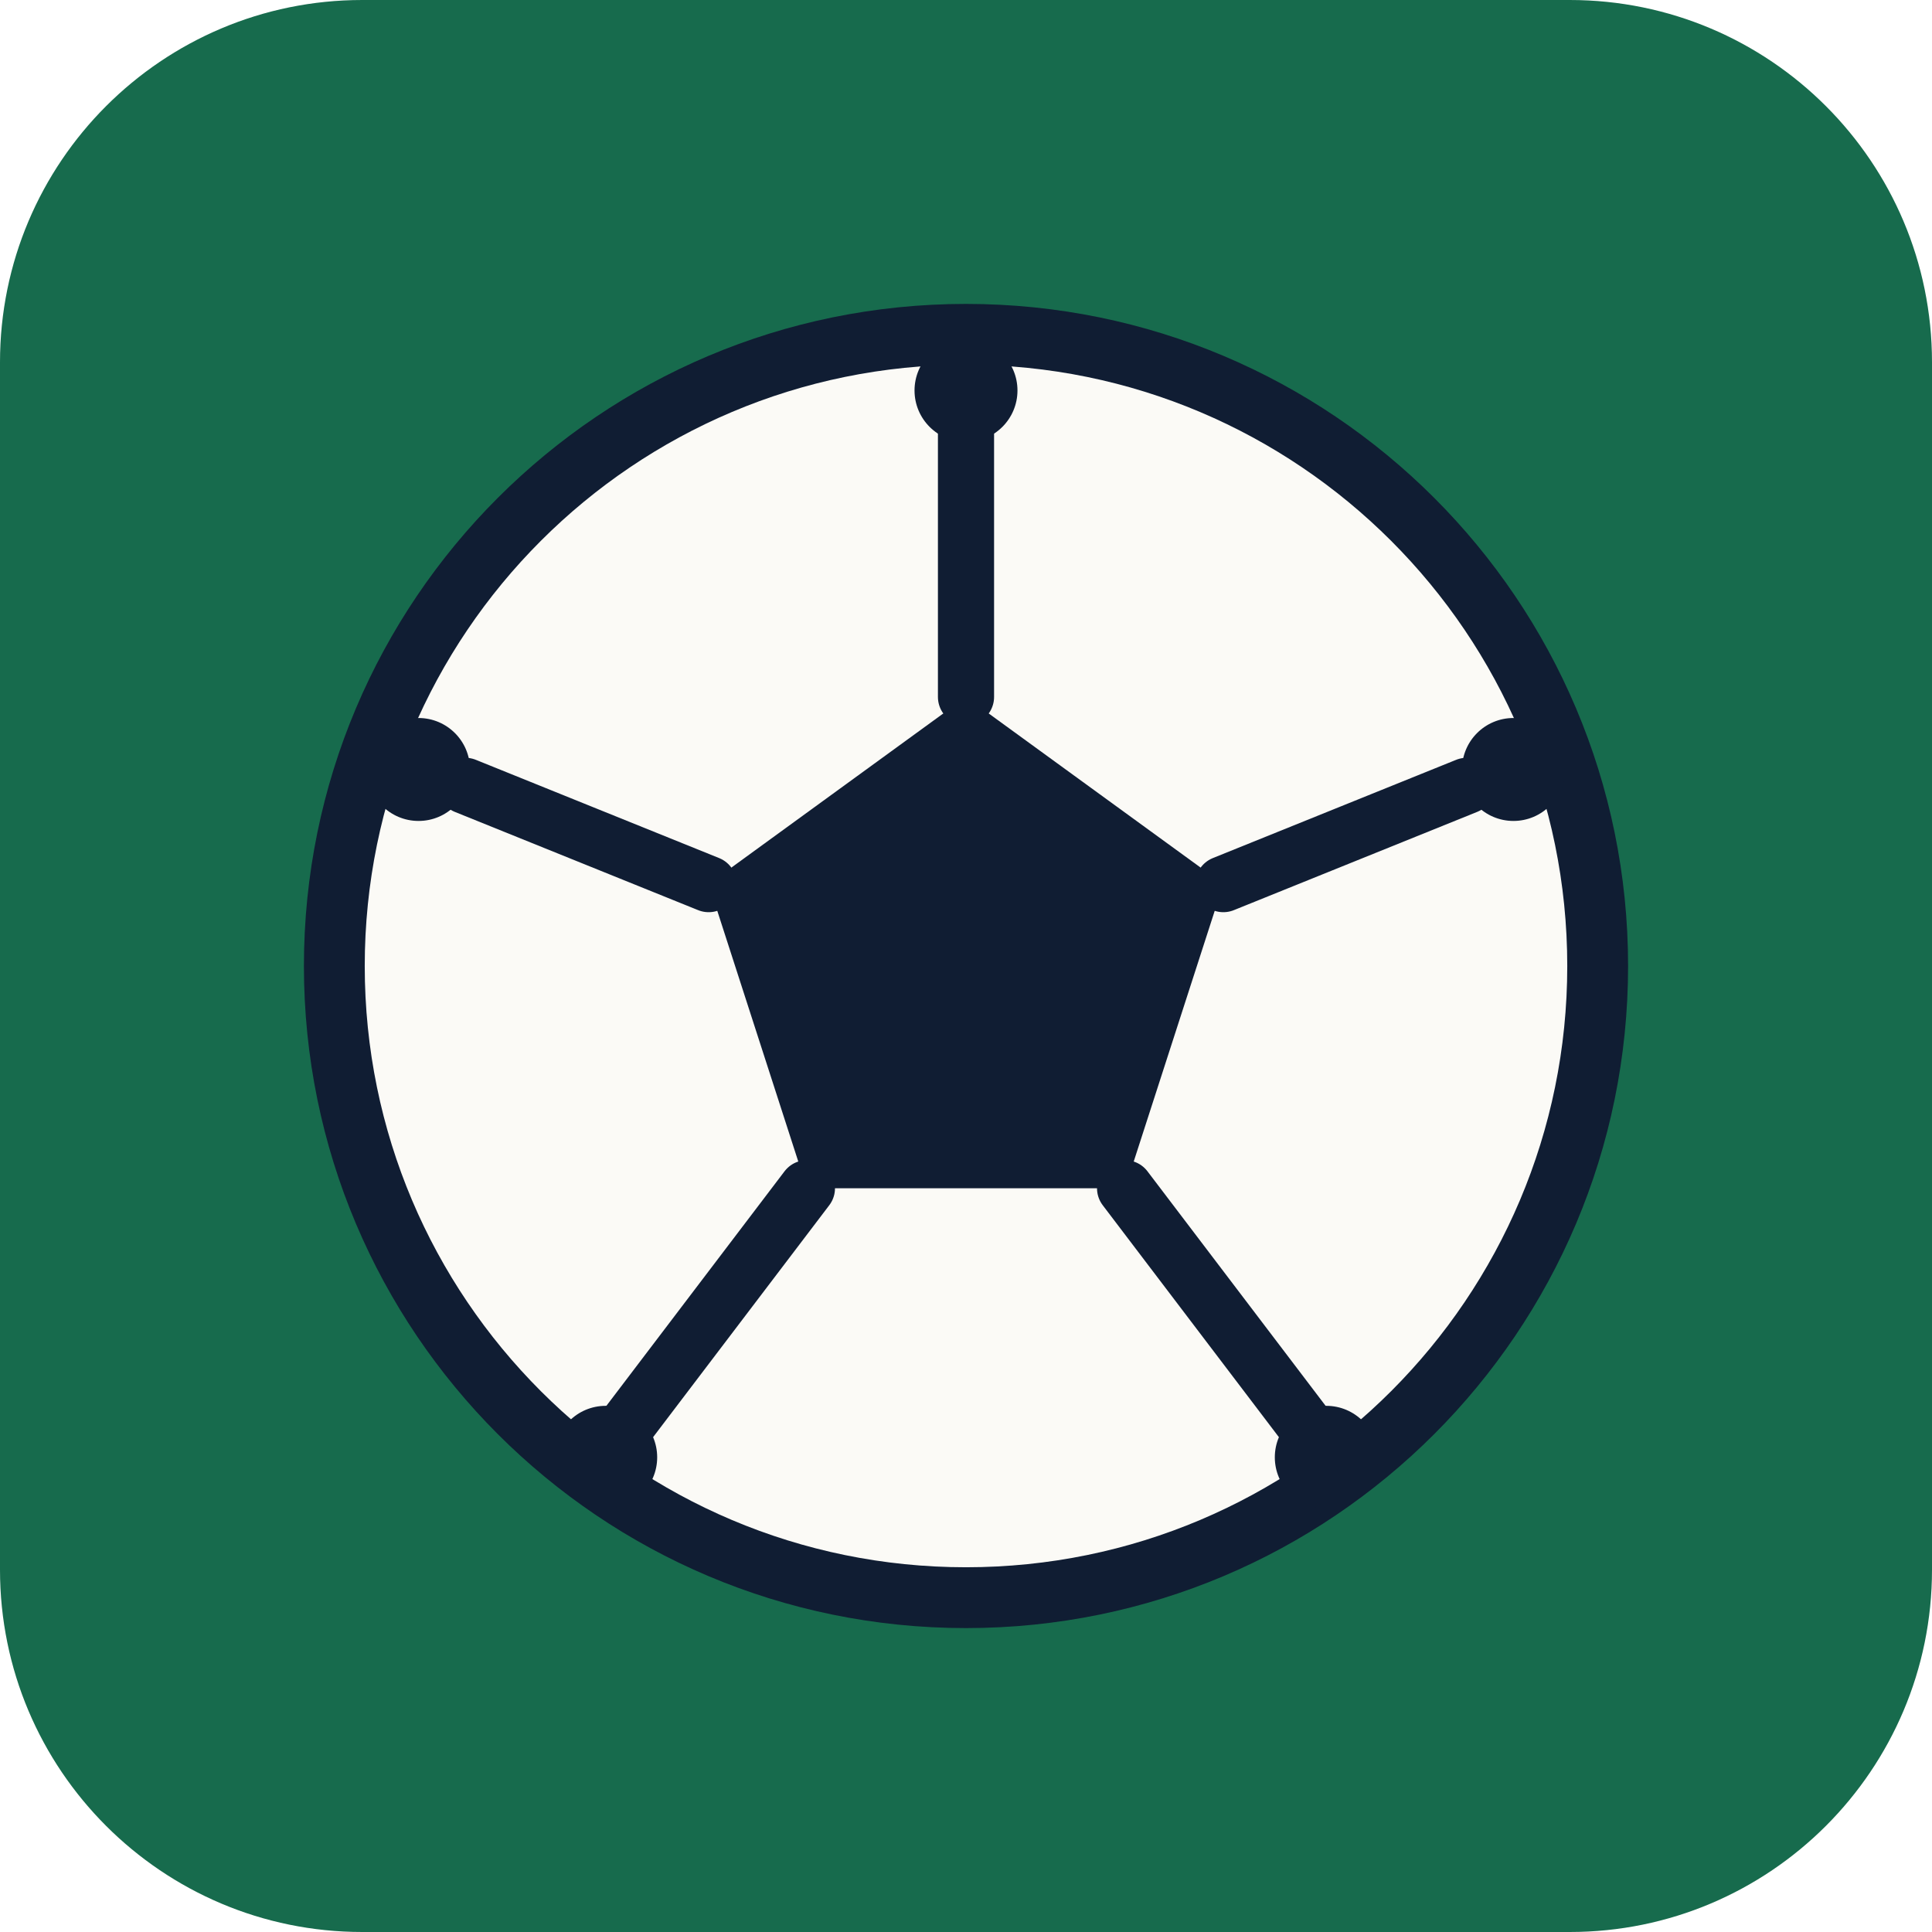
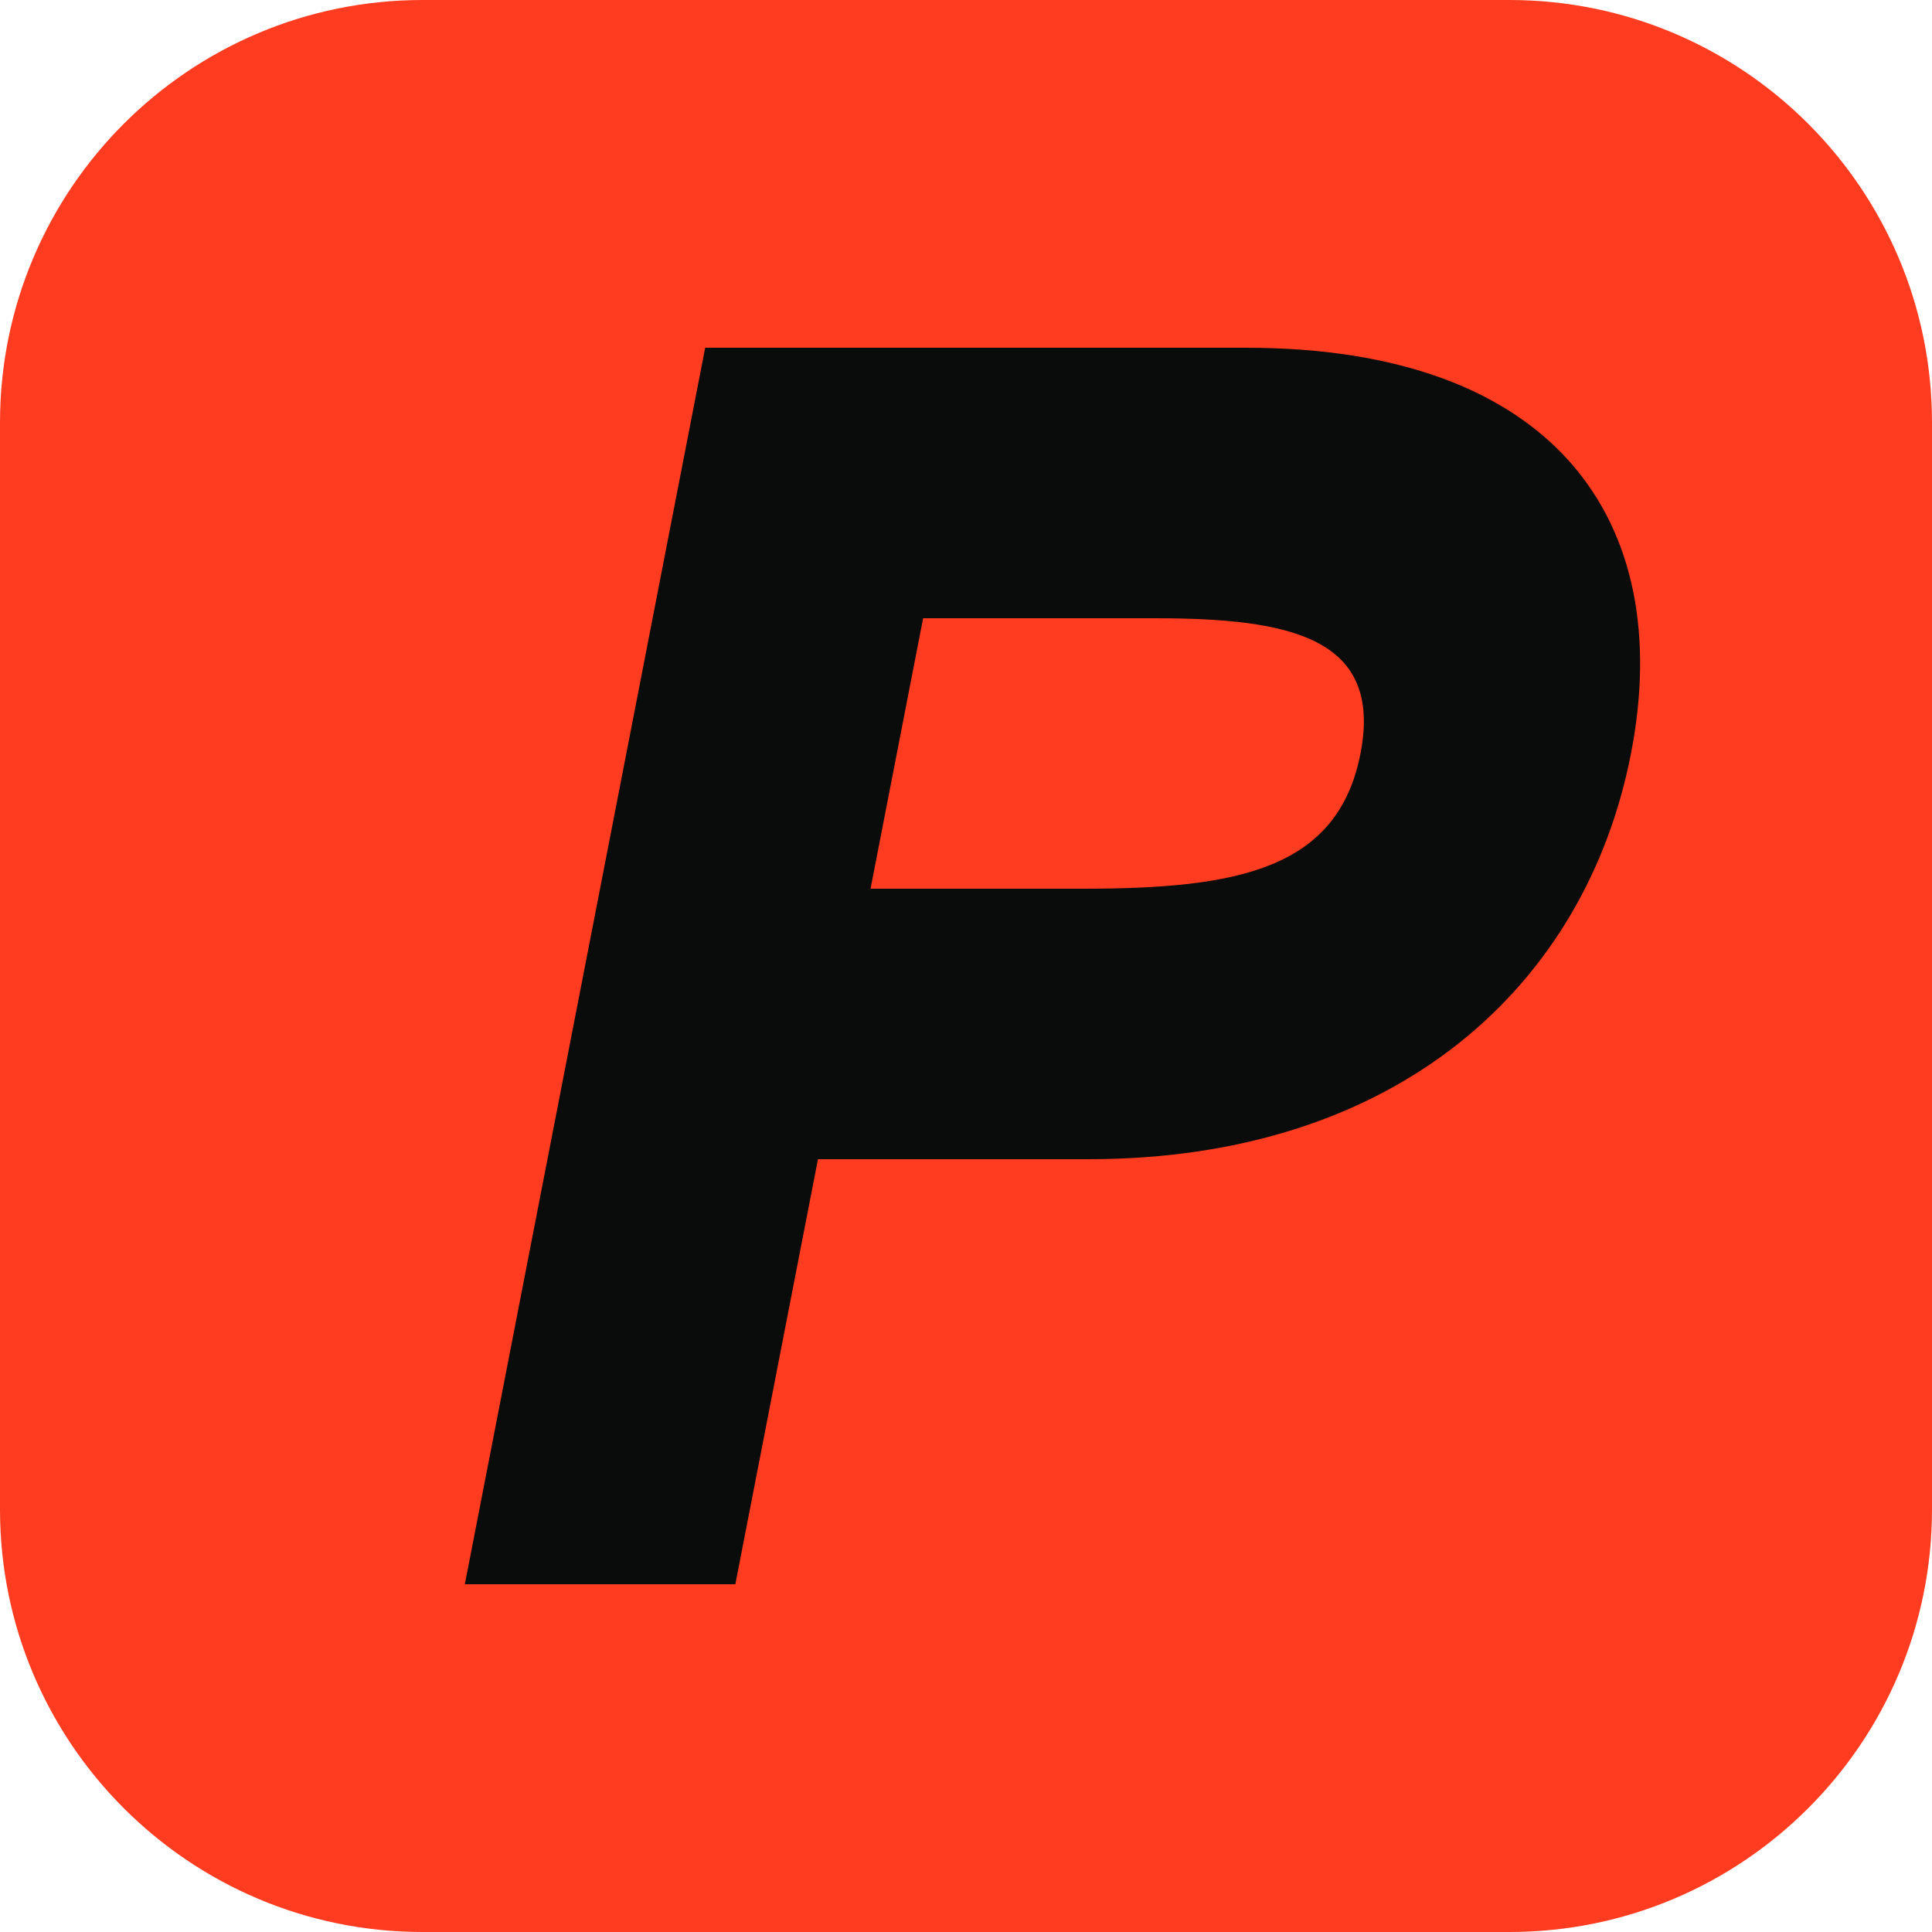
<svg xmlns="http://www.w3.org/2000/svg" viewBox="0 0 512 512" role="img" aria-labelledby="title">
-   <rect width="512" height="512" rx="96" fill="#176B4D" />
-   <g transform="translate(256 256) scale(6.2) translate(-32 -32)">
-     <circle cx="32" cy="32" r="27" fill="#FBFAF6" stroke="#101D33" stroke-width="2.6" />
-     <path d="M32 20.5 43 28.5 38.8 41.5 25.2 41.5 21 28.5Z" fill="#101D33" />
-     <g stroke="#101D33" stroke-width="2.4" stroke-linecap="round">
-       <path d="M32 20.5V8.6" />
-       <path d="m43 28.5 10.4-4.2" />
-       <path d="m38.8 41.5 7.9 10.4" />
-       <path d="m25.2 41.5-7.9 10.4" />
-       <path d="M21 28.5 10.6 24.3" />
-     </g>
-     <g fill="#101D33">
-       <circle cx="32" cy="7.4" r="2.2" />
-       <circle cx="55.4" cy="23.6" r="2.2" />
-       <circle cx="47.4" cy="53" r="2.2" />
-       <circle cx="16.6" cy="53" r="2.2" />
-       <circle cx="8.6" cy="23.6" r="2.2" />
-     </g>
+   <rect width="512" height="512" rx="112" fill="#FF3B20" />
+   <g transform="scale(5.12) skewX(-11) translate(16 0)">
+     <path d="M24 82 L24 18 L52 18 C68 18 76 27 76 39 C76 51 68 60 52 60 L38 60 L38 82 Z M38 32 L50 32 C57 32 62 33 62 39 C62 45 57 46 49 46 L38 46 Z" fill="#0A0B0B" fill-rule="evenodd" />
  </g>
</svg>
